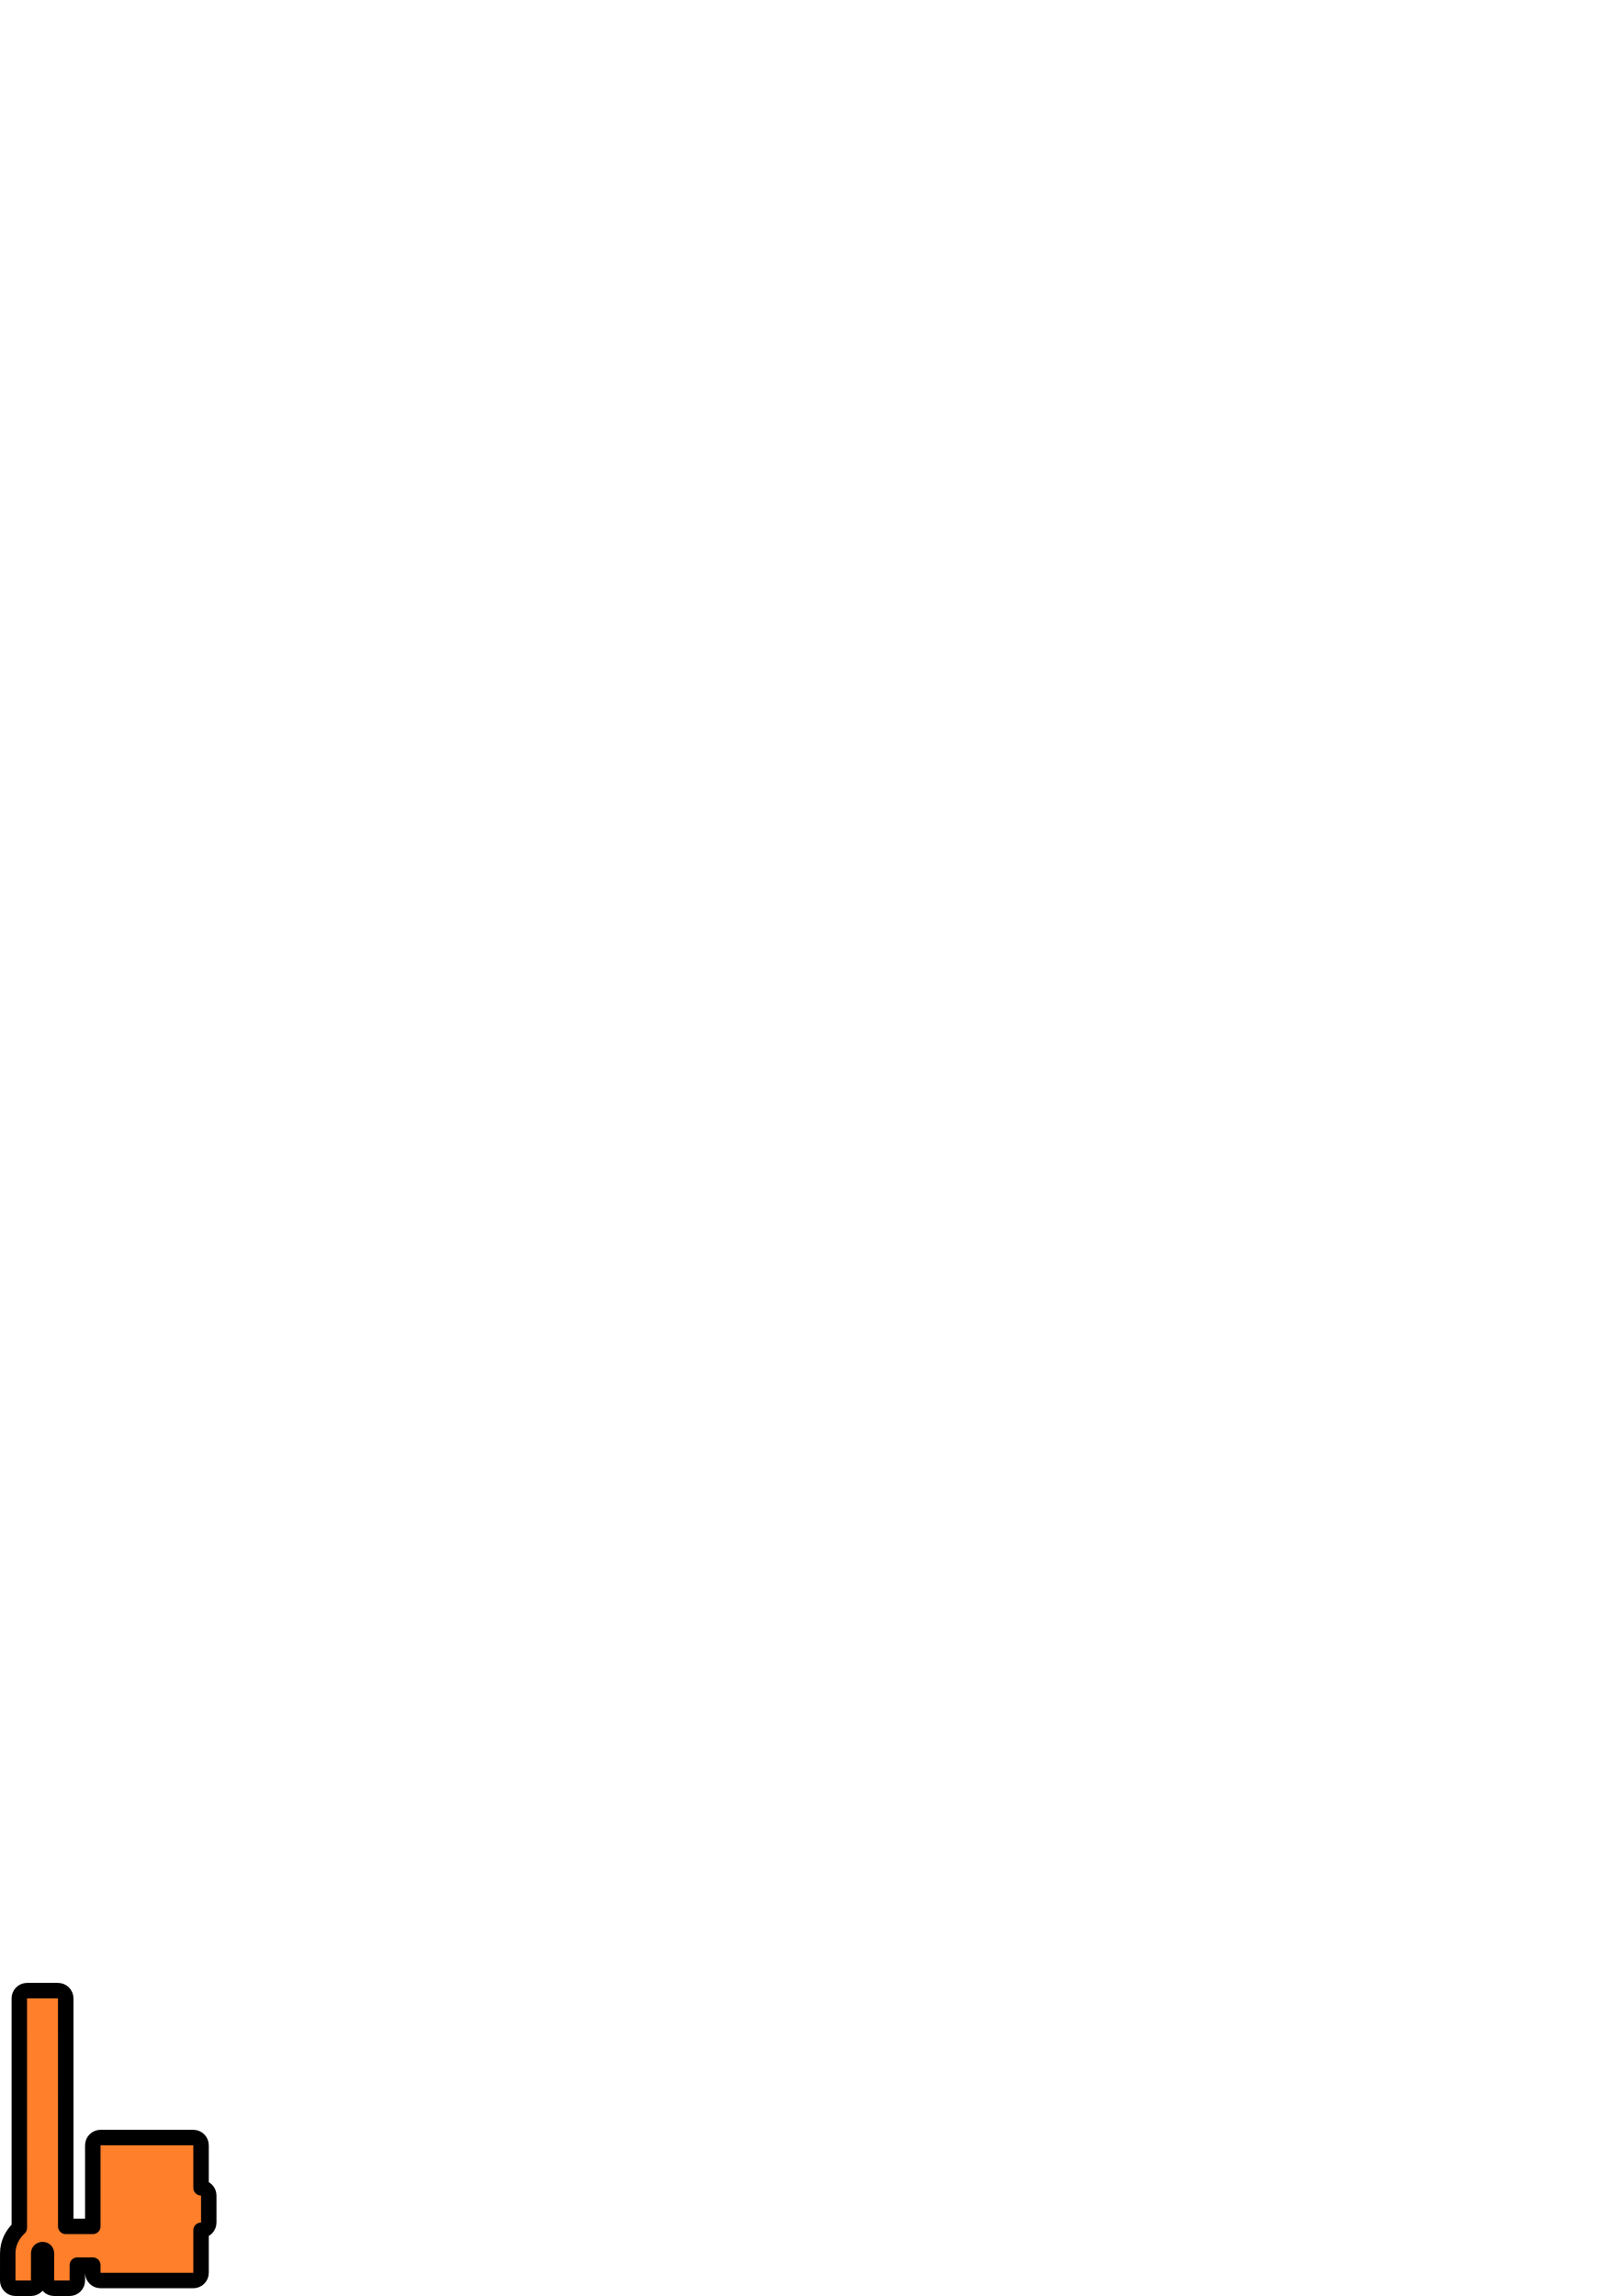
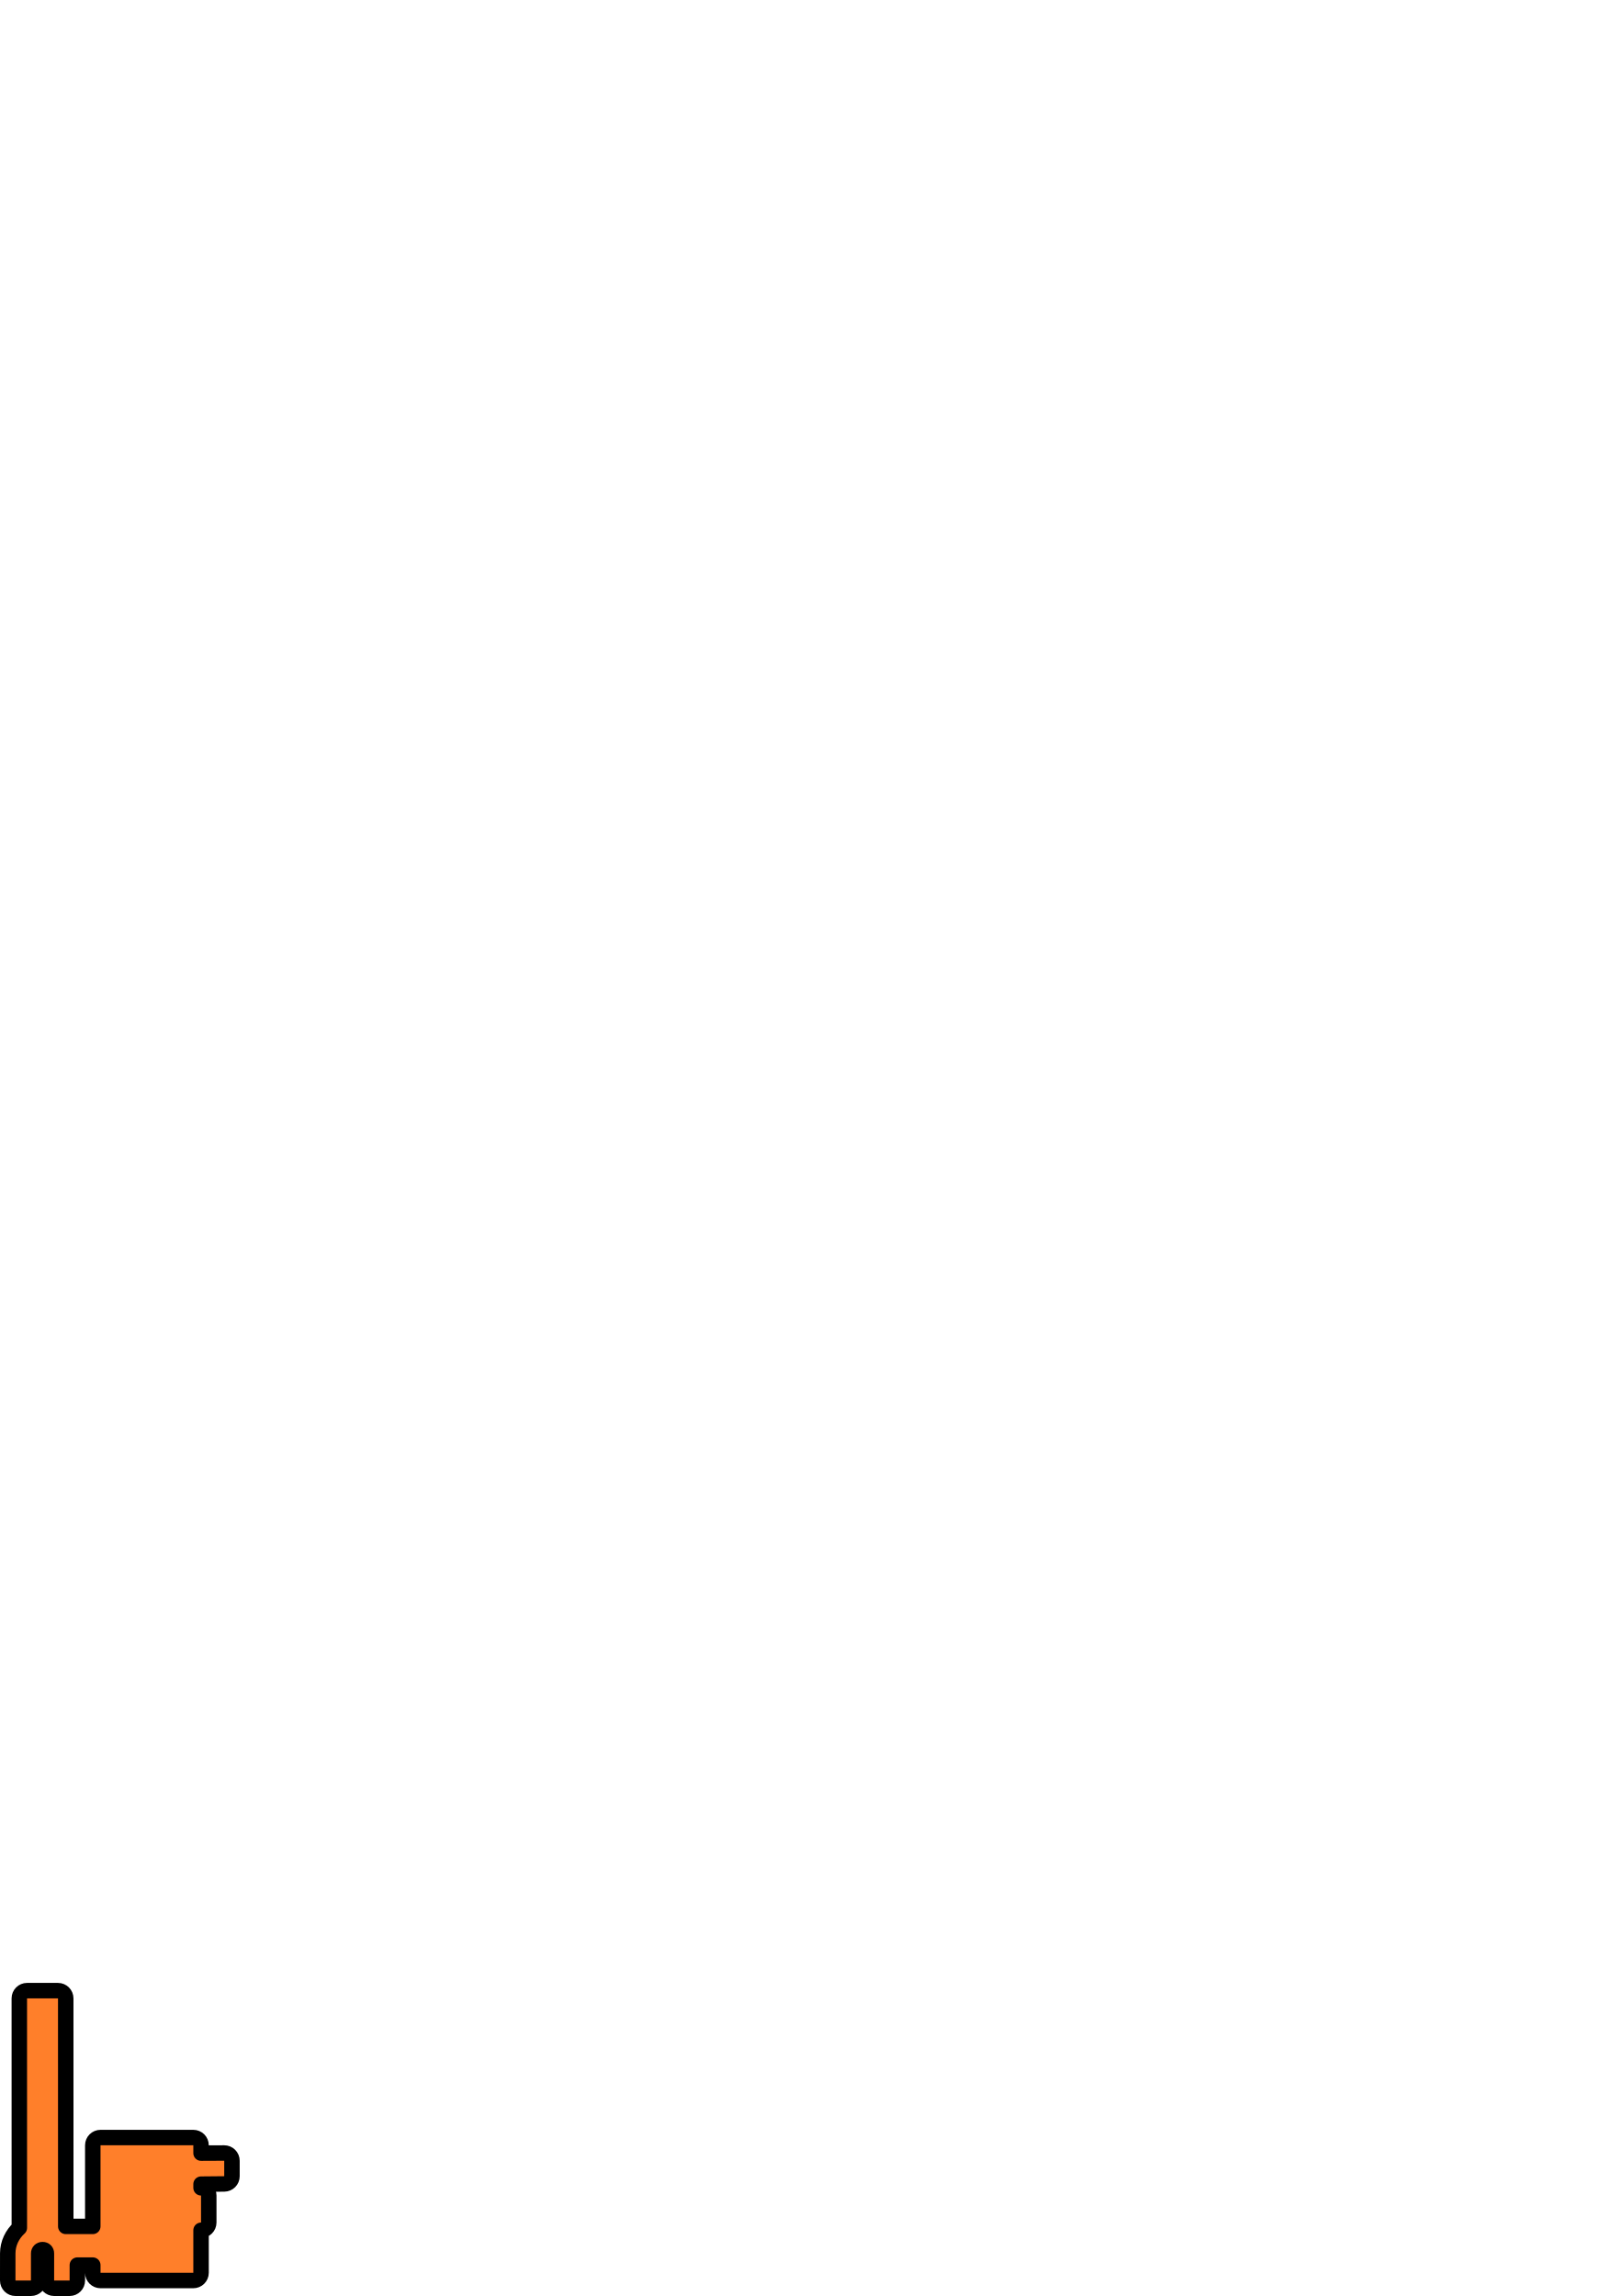
<svg xmlns="http://www.w3.org/2000/svg" width="210mm" height="297mm" viewBox="0 0 744.094 1052.362" id="svg2" version="1.1">
  <defs id="defs4" />
  <g id="layer1">
-     <path style="fill:#ff7f2a;fill-opacity:1;stroke:#000000;stroke-width:7.087;stroke-linejoin:round;stroke-miterlimit:4;stroke-dasharray:none;stroke-opacity:1" d="m 7.086,1048.819 a 3.544,3.544 0 0 1 -3.543,-3.545 l 0.01,-12.43 c 0.002,-4.594 2.06,-8.759 5.312,-11.709 l -0.012,-105.189 a 3.544,3.544 0 0 1 3.543,-3.543 l 14.188,0 a 3.544,3.544 0 0 1 3.543,3.543 l 0.012,104.514 12.383,0 0,-37.176 a 3.544,3.544 0 0 1 3.543,-3.543 l 42.531,0 a 3.544,3.544 0 0 1 3.543,3.543 l 0,19.488 a 3.544,3.544 0 0 1 3.531,3.543 l 0,12.375 a 3.544,3.544 0 0 1 -3.531,3.543 l 0,19.488 a 3.544,3.544 0 0 1 -3.543,3.543 l -42.531,0 a 3.544,3.544 0 0 1 -3.543,-3.543 l 0,-3.519 -7.072,0 -0.008,7.078 a 3.544,3.544 0 0 1 -3.543,3.539 l -7.094,0 a 3.544,3.544 0 0 1 -3.543,-3.545 l 0.01,-12.426 c -3.5e-4,-1.019 -0.693,-1.742 -1.766,-1.74 -1.079,10e-4 -1.773,0.731 -1.773,1.74 l -0.01,12.43 a 3.544,3.544 0 0 1 -3.543,3.541 l -7.094,0 z" id="path4348-3-9" />
+     <path style="fill:#ff7f2a;fill-opacity:1;stroke:#000000;stroke-width:7.087;stroke-linejoin:round;stroke-miterlimit:4;stroke-dasharray:none;stroke-opacity:1" d="m 7.086,1048.819 a 3.544,3.544 0 0 1 -3.543,-3.545 l 0.008,-12.432 c 0.002,-4.594 2.06,-8.758 5.312,-11.709 l -0.012,-105.189 a 3.544,3.544 0 0 1 3.543,-3.543 l 14.188,0 a 3.544,3.544 0 0 1 3.543,3.543 l 0.012,104.514 12.383,0 0,-37.176 a 3.544,3.544 0 0 1 3.543,-3.543 l 42.531,0 a 3.544,3.544 0 0 1 3.543,3.543 l 0,3.592 10.602,-0.049 a 3.544,3.544 0 0 1 3.561,3.543 l 0,7.088 a 3.544,3.544 0 0 1 -3.51,3.543 l -10.652,0.098 0,1.674 a 3.544,3.544 0 0 1 3.531,3.543 l 0,12.375 a 3.544,3.544 0 0 1 -3.531,3.543 l 0,19.488 a 3.544,3.544 0 0 1 -3.543,3.543 l -42.531,0 a 3.544,3.544 0 0 1 -3.543,-3.543 l 0,-3.52 -7.072,0 -0.008,7.08 a 3.544,3.544 0 0 1 -3.543,3.539 l -7.094,0 a 3.544,3.544 0 0 1 -3.543,-3.545 l 0.01,-12.428 c -3.5e-4,-1.019 -0.693,-1.742 -1.766,-1.74 -1.079,10e-4 -1.773,0.731 -1.773,1.74 l -0.008,12.432 a 3.544,3.544 0 0 1 -3.543,3.541 l -7.094,0 z" id="path3522-1" />
  </g>
</svg>
